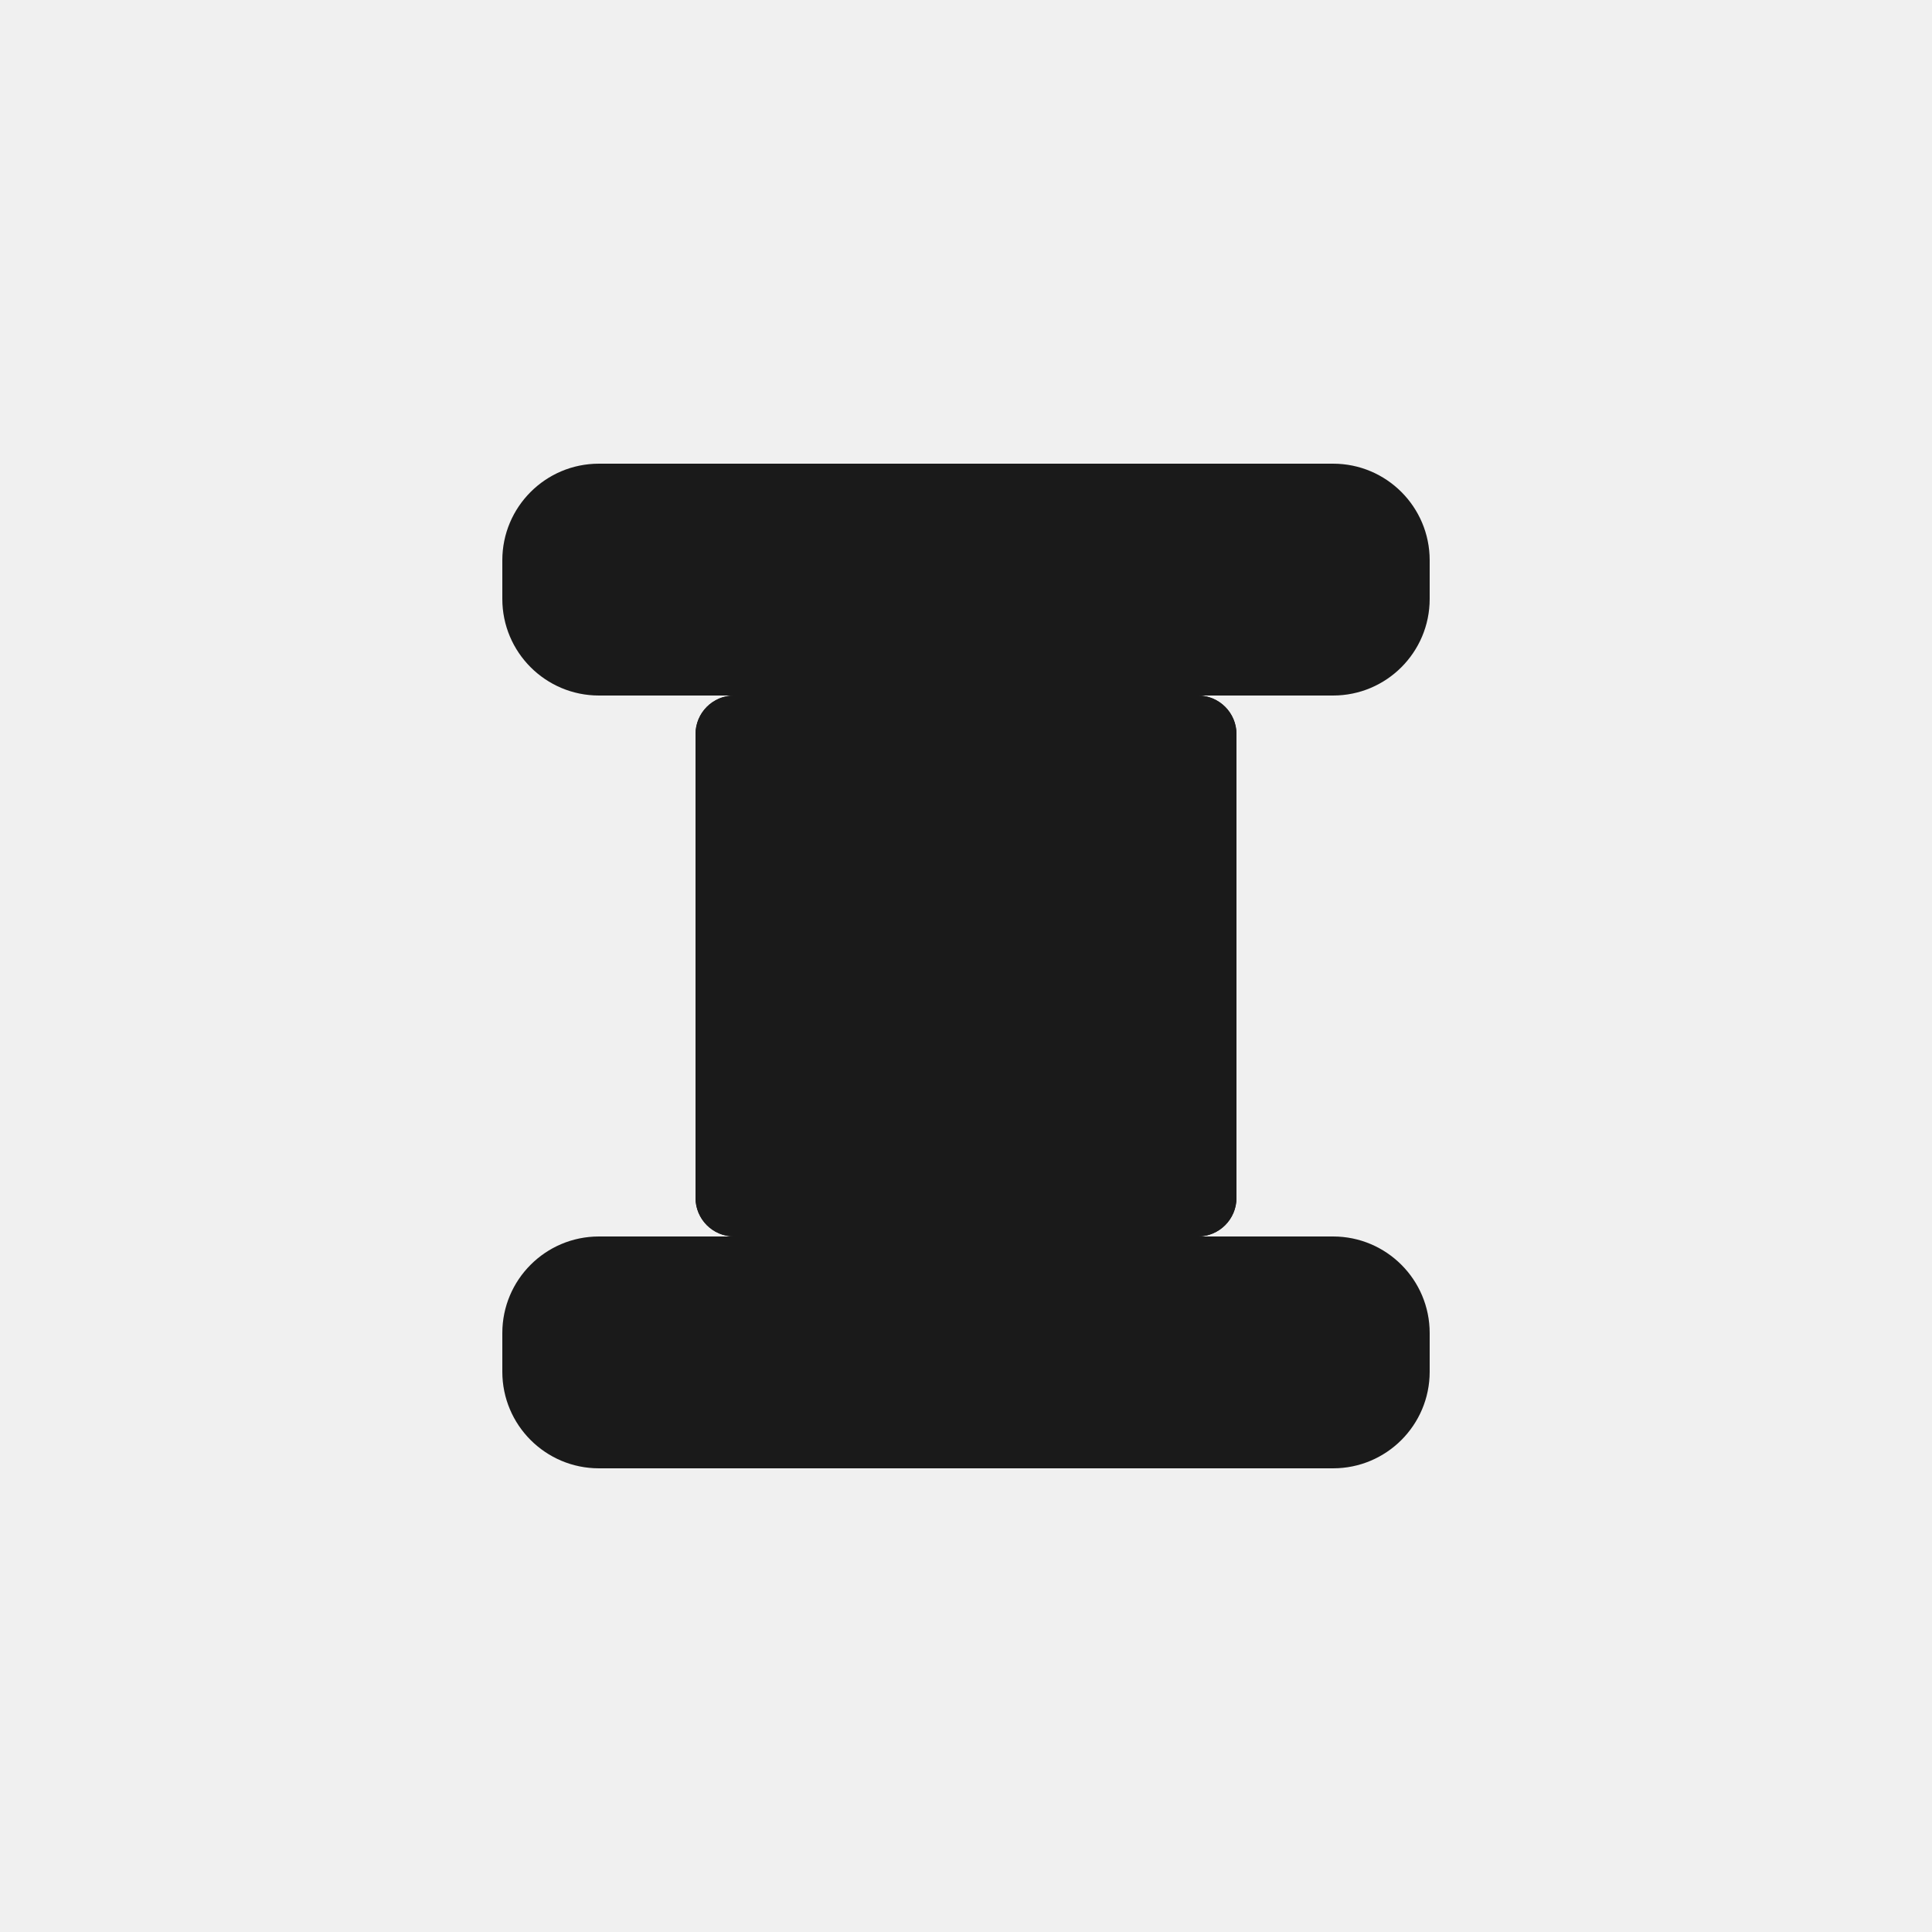
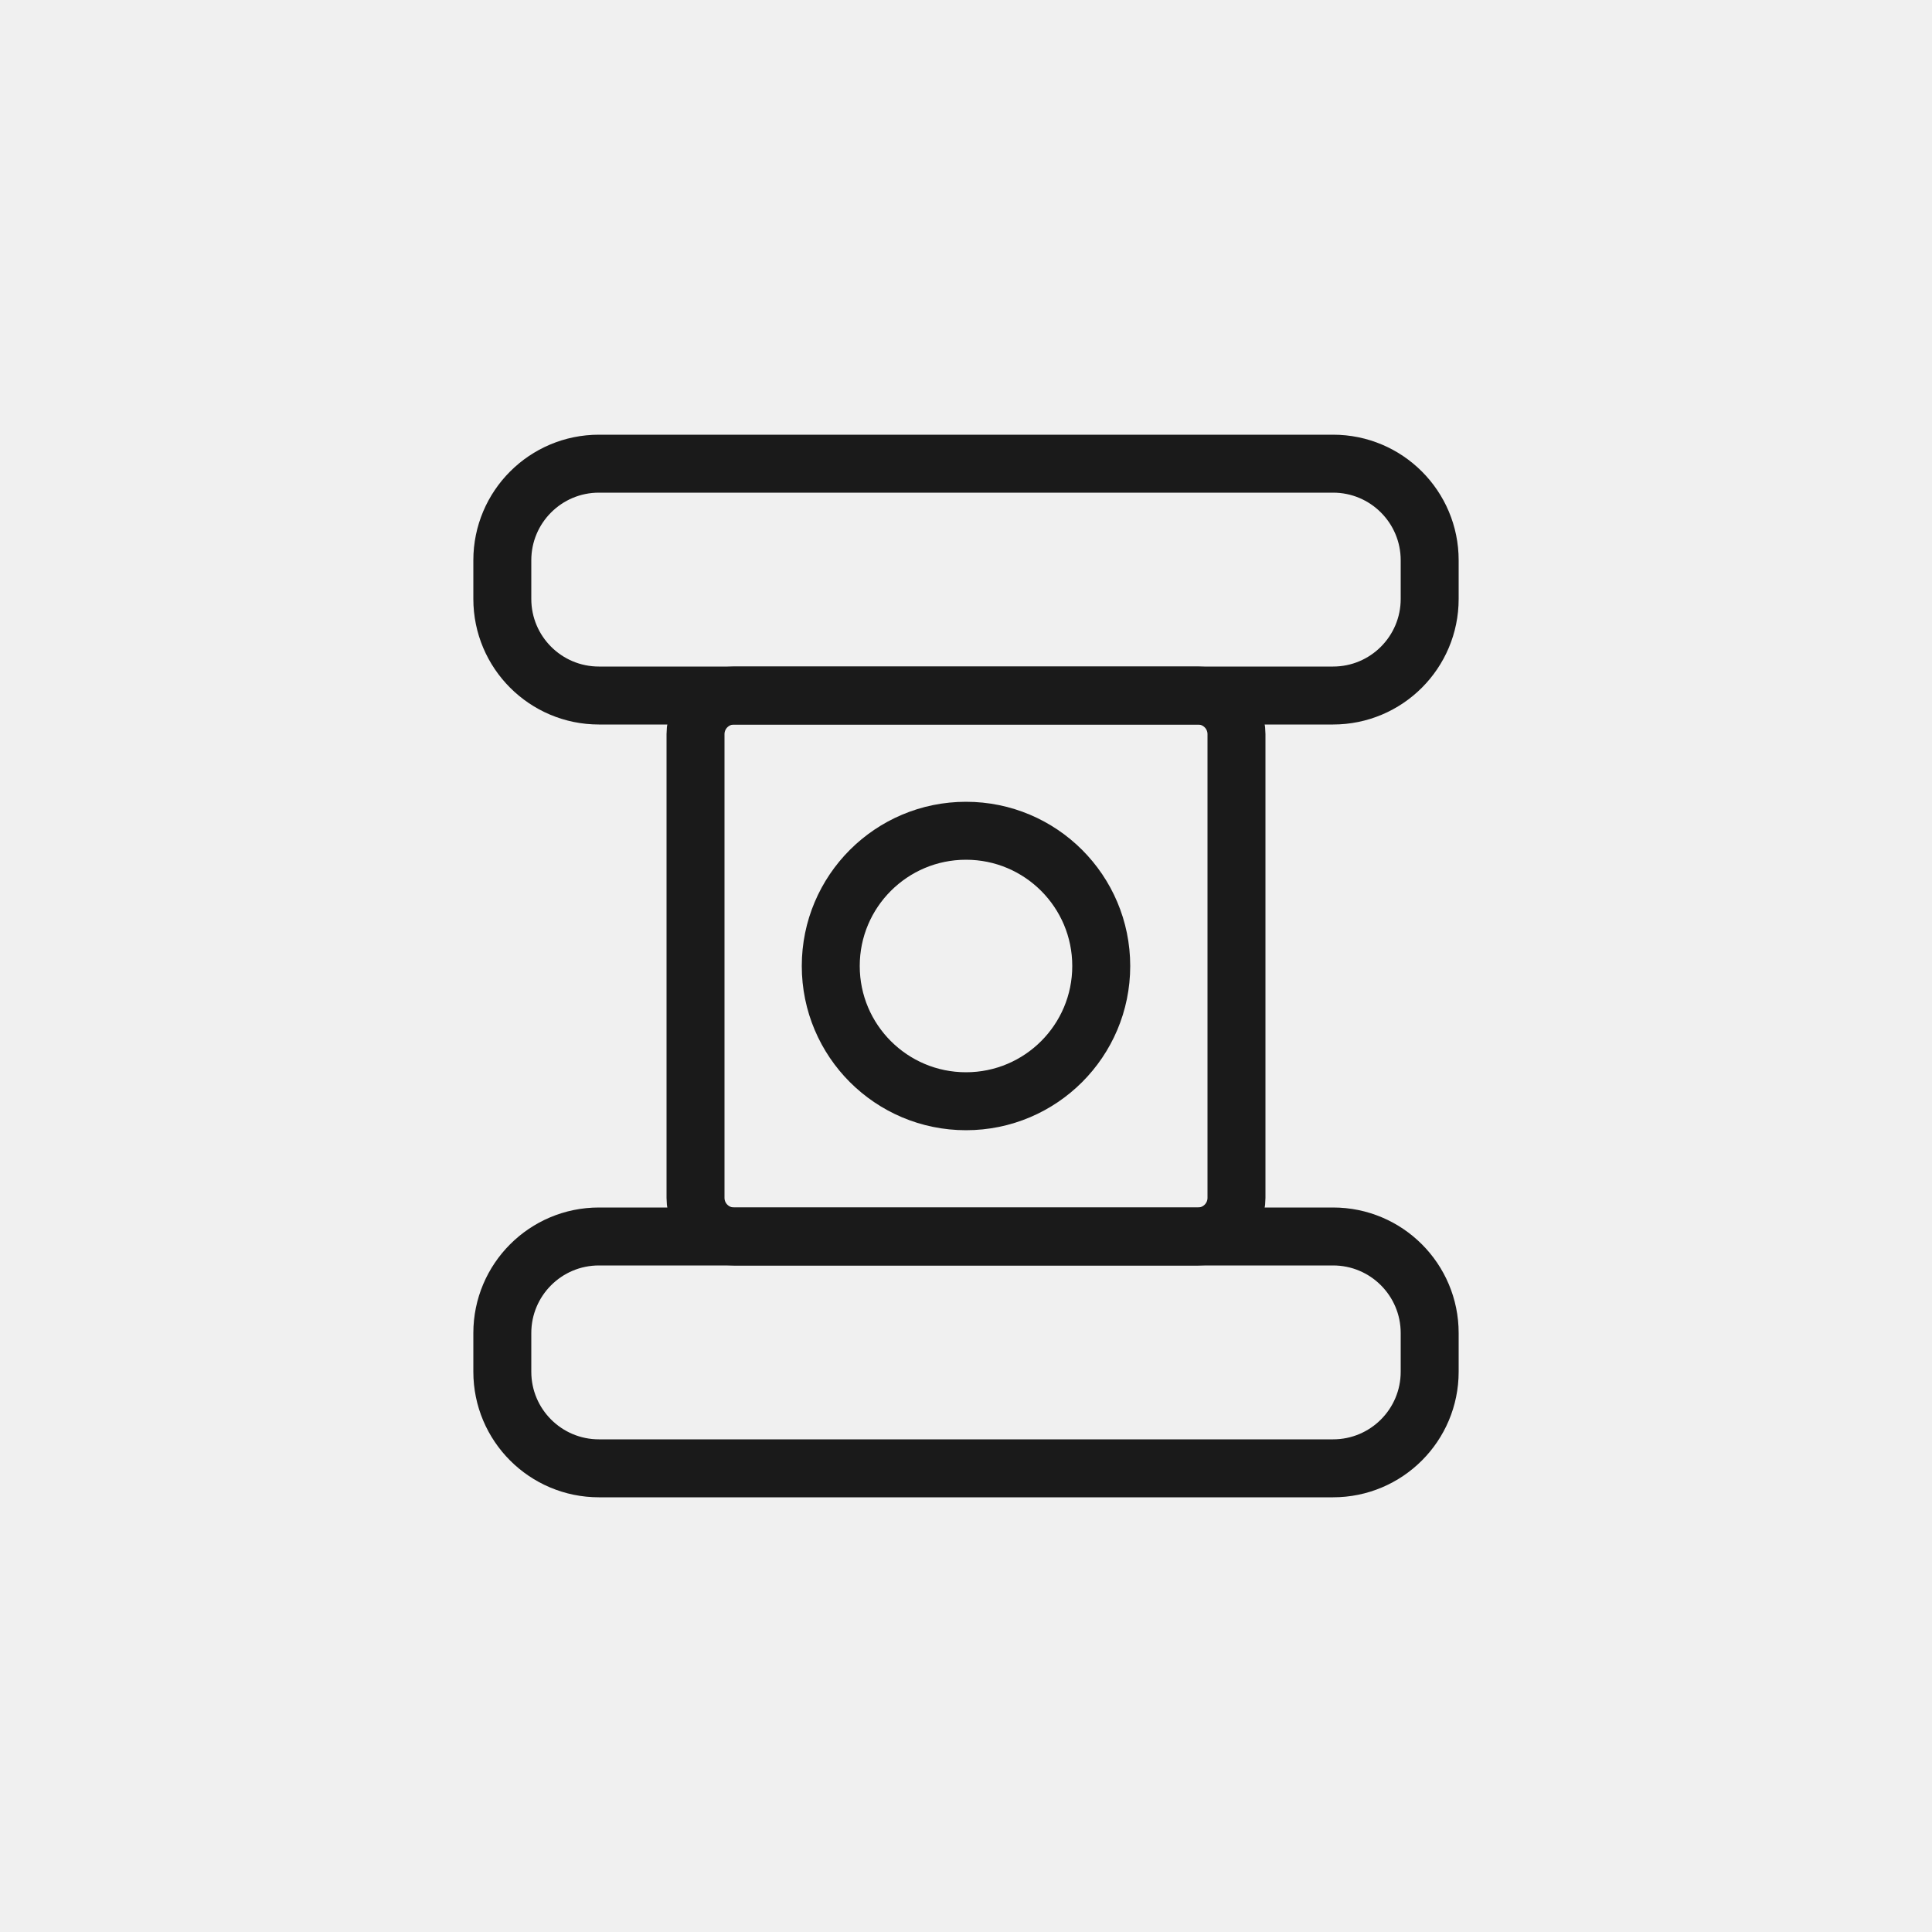
<svg xmlns="http://www.w3.org/2000/svg" viewBox="0 0 100 100" width="100%" style="max-width:80px">
-   <rect x="26" y="24" width="48" height="12" rx="5" fill="#1A1A1A" />
-   <rect x="26" y="64" width="48" height="12" rx="5" fill="#1A1A1A" />
-   <rect x="36" y="36" width="28" height="28" rx="2" fill="#1A1A1A" />
-   <defs>
-     <mask id="spool-hole">
-       <rect width="100" height="100" fill="white" />
-       <circle cx="50" cy="50" r="7" fill="black" />
-     </mask>
-   </defs>
-   <rect x="36" y="36" width="28" height="28" rx="2" fill="#1A1A1A" mask="url(#spool-hole)" />
+   <rect x="26" y="24" width="48" height="12" rx="5" fill="none" stroke="#1A1A1A" stroke-width="3" stroke-linejoin="round" stroke-linecap="round" />
+   <rect x="26" y="64" width="48" height="12" rx="5" fill="none" stroke="#1A1A1A" stroke-width="3" stroke-linejoin="round" stroke-linecap="round" />
+   <rect x="36" y="36" width="28" height="28" rx="2" fill="none" stroke="#1A1A1A" stroke-width="3" stroke-linejoin="round" stroke-linecap="round" />
+   <circle cx="50" cy="50" r="7" fill="none" stroke="#1A1A1A" stroke-width="3" />
</svg>
